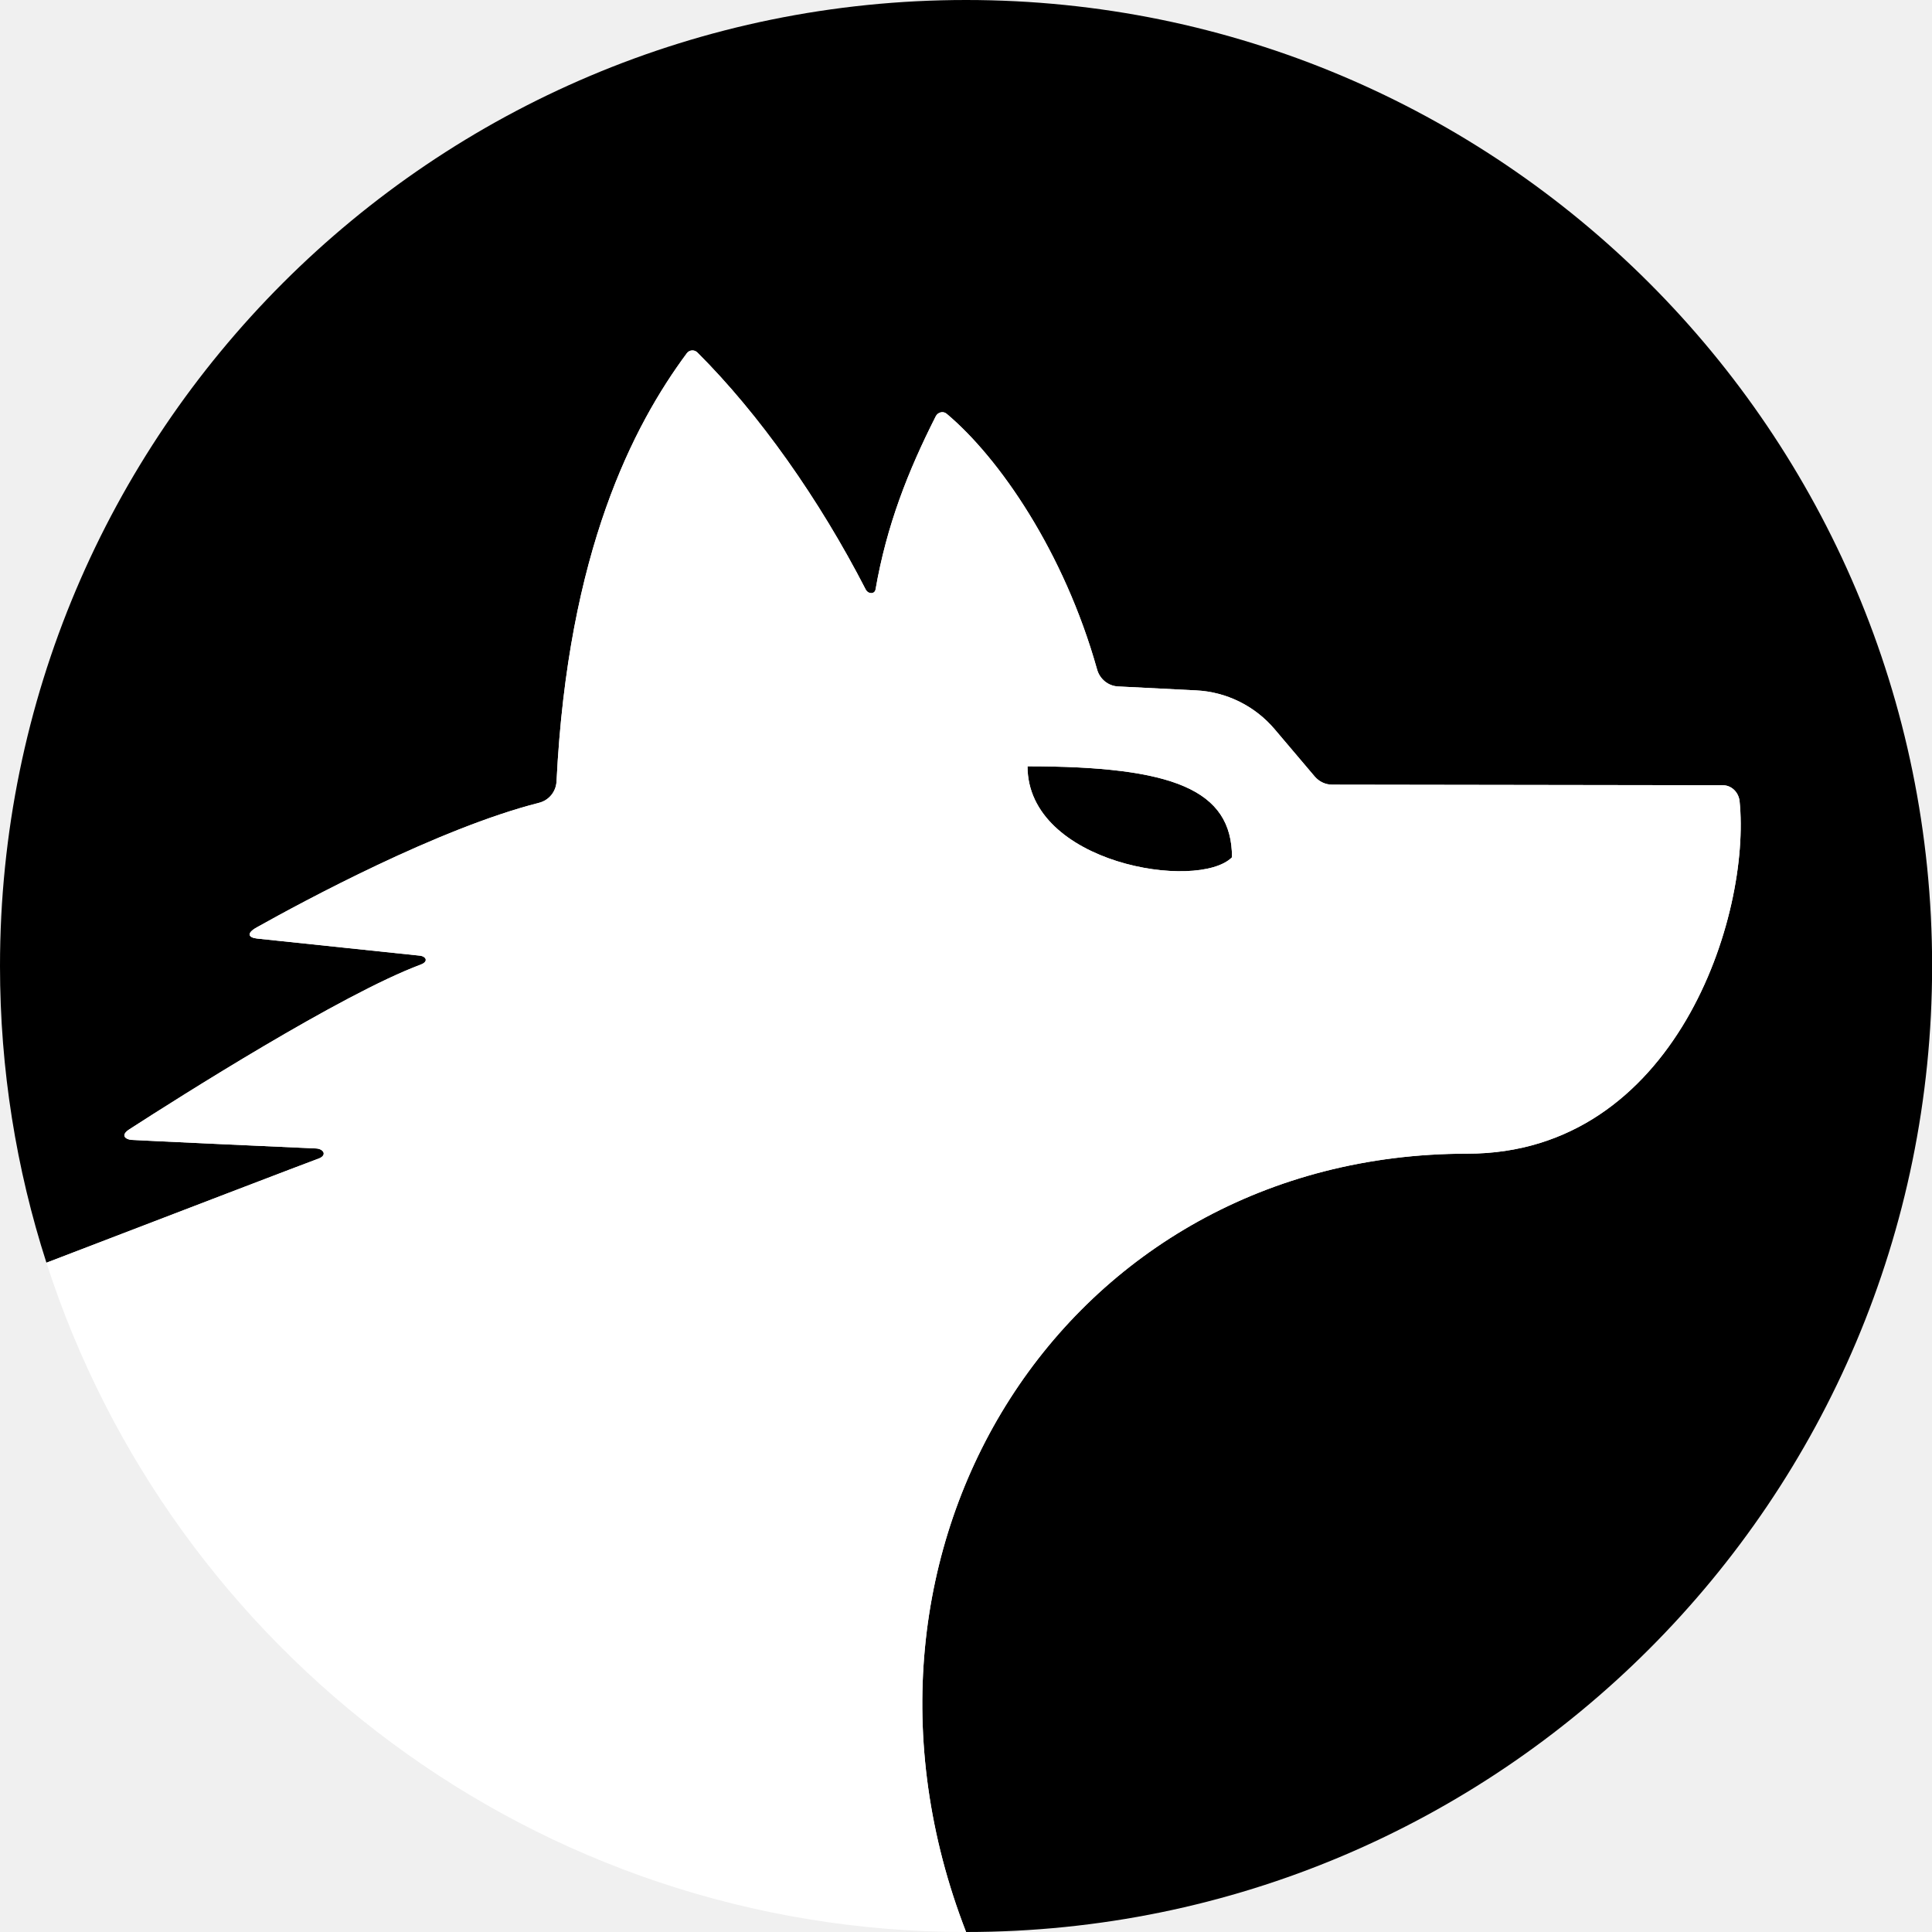
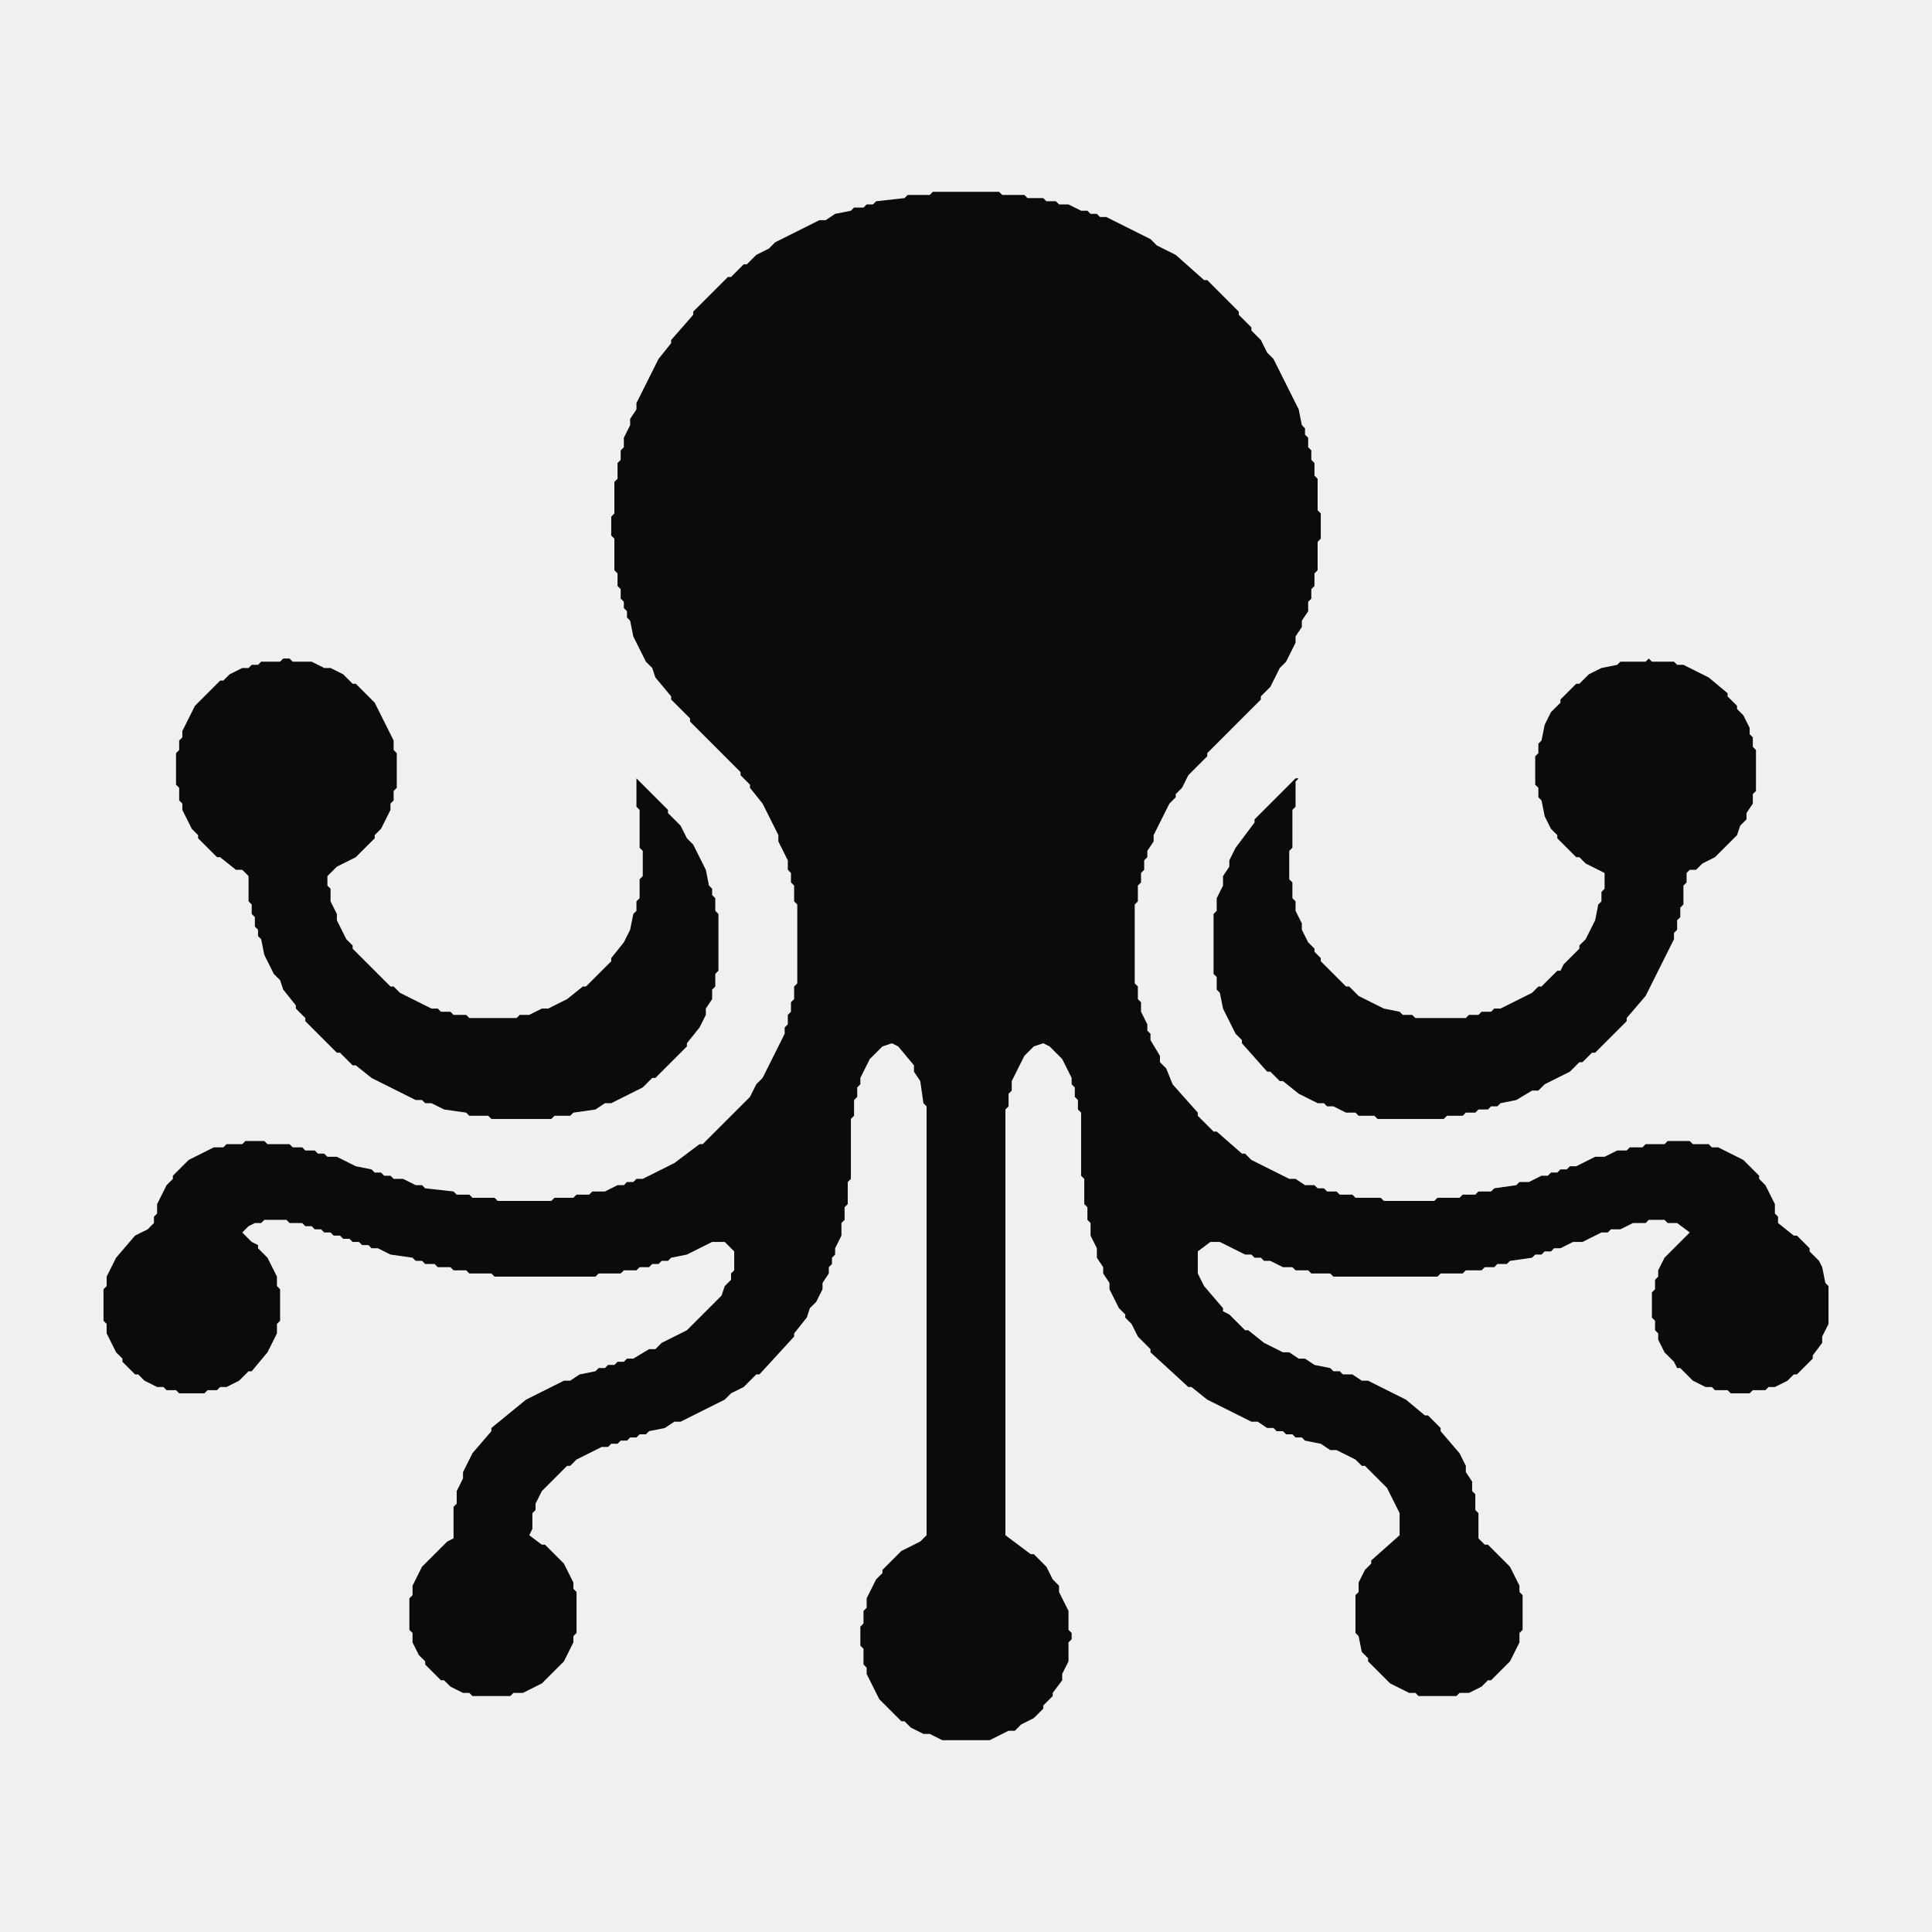
- <svg xmlns="http://www.w3.org/2000/svg" width="50" height="50" viewBox="0 0 50 50" fill="none">
-   <g clip-path="url(#clip0_10737_2)">
-     <path d="M25.002 0C11.193 0 0 11.193 0 25.002C0 27.678 0.422 30.258 1.201 32.677H1.207C4.369 31.465 8.074 30.042 8.224 29.992C8.481 29.907 8.382 29.731 8.177 29.722C7.975 29.714 3.535 29.512 3.397 29.5C3.26 29.488 3.101 29.389 3.347 29.227C4.639 28.393 8.836 25.728 10.889 24.963C11.097 24.887 11.029 24.75 10.862 24.732C10.695 24.715 6.885 24.316 6.654 24.29C6.422 24.264 6.373 24.152 6.645 24C7.852 23.323 11.354 21.434 13.952 20.776C14.21 20.711 14.388 20.488 14.403 20.222C14.699 14.259 16.391 11.011 17.774 9.143C17.841 9.052 17.97 9.044 18.049 9.123C19.651 10.722 21.203 12.921 22.404 15.255C22.468 15.381 22.635 15.381 22.659 15.255C22.946 13.6 23.496 12.198 24.217 10.774C24.269 10.669 24.407 10.631 24.498 10.707C25.857 11.849 27.538 14.28 28.393 17.326C28.463 17.572 28.677 17.75 28.932 17.765L30.955 17.867C31.74 17.905 32.475 18.269 32.985 18.869L34.025 20.096C34.139 20.228 34.303 20.307 34.478 20.307L44.588 20.322C44.802 20.322 44.986 20.491 45.019 20.72C45.326 23.678 43.373 29.857 37.975 29.857C27.573 29.857 21.139 40.057 25.002 50C38.81 50 50.003 38.807 50.003 24.998C50.003 11.19 38.807 0 25.002 0Z" fill="black" />
-     <path d="M31.884 22.187C31.884 20.433 30.355 19.832 26.592 19.832C26.592 22.357 31.005 23.066 31.884 22.187Z" fill="black" />
-     <path d="M37.975 29.857C43.373 29.857 45.326 23.681 45.019 20.72C44.986 20.491 44.805 20.322 44.588 20.322L34.478 20.307C34.303 20.307 34.139 20.231 34.025 20.096L32.985 18.869C32.475 18.269 31.74 17.905 30.955 17.867L28.932 17.765C28.677 17.753 28.46 17.572 28.393 17.326C27.538 14.28 25.86 11.849 24.498 10.707C24.407 10.631 24.269 10.669 24.217 10.774C23.496 12.198 22.946 13.6 22.659 15.255C22.638 15.381 22.471 15.381 22.404 15.255C21.203 12.921 19.651 10.719 18.049 9.123C17.97 9.044 17.841 9.052 17.774 9.143C16.391 11.011 14.699 14.259 14.403 20.222C14.391 20.486 14.21 20.708 13.952 20.776C11.354 21.437 7.852 23.326 6.645 24C6.373 24.152 6.422 24.264 6.654 24.29C6.885 24.316 10.695 24.715 10.862 24.732C11.029 24.75 11.097 24.884 10.889 24.963C8.839 25.728 4.639 28.393 3.347 29.227C3.101 29.386 3.26 29.488 3.397 29.5C3.535 29.512 7.975 29.714 8.177 29.722C8.379 29.731 8.481 29.907 8.224 29.992C8.077 30.042 4.369 31.462 1.207 32.677C1.207 32.677 1.204 32.677 1.201 32.677C4.44 42.728 13.87 50 25.002 50C21.139 40.057 27.573 29.857 37.975 29.857ZM31.884 22.187C31.005 23.066 26.592 22.357 26.592 19.832C30.355 19.832 31.884 20.436 31.884 22.187Z" fill="white" />
-   </g>
-   <defs>
-     <clipPath id="clip0_10737_2">
-       <rect width="50" height="50" fill="white" />
-     </clipPath>
-   </defs>
+ <svg xmlns="http://www.w3.org/2000/svg" width="50" height="50" viewBox="320.18 206.18 612.64 612.64" fill="none" role="img" aria-label="Tenklo">
+   <path fill-rule="evenodd" d="M868,426 L862,421 L854,417 L852,417 L851,416 L844,416 L843,415 L842,416 L834,416 L833,417 L828,418 L824,420 L821,423 L820,423 L815,428 L815,429 L812,432 L810,436 L809,441 L808,442 L808,445 L807,446 L807,455 L808,456 L808,459 L809,460 L810,465 L812,469 L814,471 L814,472 L820,478 L821,478 L823,480 L829,483 L829,488 L828,489 L828,492 L827,493 L826,498 L823,504 L821,506 L821,507 L816,512 L815,514 L814,514 L809,519 L808,519 L806,521 L796,526 L794,526 L793,527 L790,527 L789,528 L786,528 L785,529 L769,529 L768,528 L765,528 L764,527 L759,526 L751,522 L748,519 L747,519 L739,511 L739,510 L737,508 L737,507 L735,505 L733,501 L733,499 L731,495 L731,492 L730,491 L730,486 L729,485 L729,476 L730,475 L730,463 L731,462 L731,454 L732,453 L731,453 L718,466 L718,467 L712,475 L710,479 L710,481 L708,484 L708,487 L706,491 L706,495 L705,496 L705,515 L706,516 L706,520 L707,521 L708,526 L712,534 L714,536 L714,537 L722,546 L723,546 L726,549 L727,549 L732,553 L738,556 L740,556 L741,557 L743,557 L747,559 L750,559 L751,560 L756,560 L757,561 L778,561 L779,560 L784,560 L785,559 L788,559 L789,558 L792,558 L793,557 L795,557 L796,556 L801,555 L806,552 L808,552 L810,550 L818,546 L821,543 L822,543 L825,540 L826,540 L836,530 L836,529 L842,522 L851,504 L851,502 L852,501 L852,498 L853,497 L853,494 L854,493 L854,487 L855,486 L855,483 L856,482 L858,482 L860,480 L864,478 L871,471 L872,468 L874,466 L874,464 L876,461 L876,458 L877,457 L877,444 L876,443 L876,440 L875,439 L875,437 L873,433 L871,431 L871,430 L868,427Z M382,430 L378,438 L378,440 L377,441 L377,444 L376,445 L376,455 L377,456 L377,460 L378,461 L378,463 L381,469 L383,471 L383,472 L389,478 L390,478 L395,482 L397,482 L399,484 L399,492 L400,493 L400,496 L401,497 L401,500 L402,501 L402,503 L403,504 L404,509 L407,515 L409,517 L410,520 L414,525 L414,526 L417,529 L417,530 L427,540 L428,540 L432,544 L433,544 L438,548 L452,555 L454,555 L455,556 L457,556 L461,558 L468,559 L469,560 L475,560 L476,561 L495,561 L496,560 L501,560 L502,559 L509,558 L512,556 L514,556 L524,551 L527,548 L528,548 L538,538 L538,537 L542,532 L544,528 L544,526 L546,523 L546,520 L547,519 L547,515 L548,514 L548,496 L547,495 L547,491 L546,490 L546,488 L545,487 L544,482 L540,474 L538,472 L536,468 L532,464 L532,463 L522,453 L522,462 L523,463 L523,475 L524,476 L524,484 L523,485 L523,491 L522,492 L522,495 L521,496 L520,501 L518,505 L514,510 L514,511 L506,519 L505,519 L500,523 L494,526 L492,526 L488,528 L485,528 L484,529 L469,529 L468,528 L464,528 L463,527 L460,527 L459,526 L457,526 L447,521 L445,519 L444,519 L432,507 L432,506 L430,504 L427,498 L427,496 L425,492 L425,488 L424,487 L424,484 L427,481 L433,478 L439,472 L439,471 L441,469 L444,463 L444,461 L445,460 L445,457 L446,456 L446,445 L445,444 L445,441 L439,429 L433,423 L432,423 L429,420 L425,418 L423,418 L419,416 L413,416 L412,415 L410,415 L409,416 L403,416 L402,417 L400,417 L399,418 L397,418 L393,420 L391,422 L390,422Z M580,276 L566,283 L564,285 L560,287 L557,290 L556,290 L552,294 L551,294 L540,305 L540,306 L533,314 L533,315 L529,320 L522,334 L522,336 L520,339 L520,341 L518,345 L518,348 L517,349 L517,352 L516,353 L516,358 L515,359 L515,369 L514,370 L514,376 L515,377 L515,387 L516,388 L516,392 L517,393 L517,396 L518,397 L518,399 L519,400 L519,402 L520,403 L521,408 L525,416 L527,418 L528,421 L533,427 L533,428 L539,434 L539,435 L555,451 L555,452 L558,455 L558,456 L562,461 L567,471 L567,473 L570,479 L570,482 L571,483 L571,486 L572,487 L572,492 L573,493 L573,518 L572,519 L572,523 L571,524 L571,527 L570,528 L570,531 L569,532 L569,534 L562,548 L560,550 L558,554 L543,569 L542,569 L534,575 L524,580 L522,580 L521,581 L519,581 L518,582 L516,582 L512,584 L508,584 L507,585 L503,585 L502,586 L496,586 L495,587 L478,587 L477,586 L470,586 L469,585 L465,585 L464,584 L455,583 L454,582 L452,582 L448,580 L445,580 L444,579 L442,579 L441,578 L439,578 L438,577 L433,576 L427,573 L424,573 L423,572 L421,572 L420,571 L417,571 L416,570 L413,570 L412,569 L405,569 L404,568 L398,568 L397,569 L392,569 L391,570 L388,570 L380,574 L375,579 L375,580 L373,582 L370,588 L370,591 L369,592 L369,594 L367,596 L363,598 L357,605 L354,611 L354,614 L353,615 L353,625 L354,626 L354,629 L357,635 L359,637 L359,638 L363,642 L364,642 L366,644 L370,646 L372,646 L373,647 L376,647 L377,648 L385,648 L386,647 L389,647 L390,646 L392,646 L396,644 L399,641 L400,641 L405,635 L408,629 L408,626 L409,625 L409,615 L408,614 L408,611 L405,605 L402,602 L402,601 L400,600 L397,597 L399,595 L401,594 L403,594 L404,593 L411,593 L412,594 L416,594 L417,595 L419,595 L420,596 L422,596 L423,597 L425,597 L426,598 L428,598 L429,599 L431,599 L432,600 L434,600 L435,601 L437,601 L438,602 L440,602 L444,604 L451,605 L452,606 L454,606 L455,607 L458,607 L459,608 L463,608 L464,609 L468,609 L469,610 L476,610 L477,611 L509,611 L510,610 L517,610 L518,609 L522,609 L523,608 L526,608 L527,607 L529,607 L530,606 L532,606 L533,605 L538,604 L546,600 L550,600 L553,603 L553,609 L552,610 L552,612 L550,614 L549,617 L538,628 L530,632 L528,634 L526,634 L521,637 L519,637 L518,638 L516,638 L515,639 L513,639 L512,640 L510,640 L509,641 L504,642 L501,644 L499,644 L487,650 L476,659 L476,660 L470,667 L467,673 L467,675 L465,679 L465,683 L464,684 L464,694 L462,695 L454,703 L451,709 L451,712 L450,713 L450,723 L451,724 L451,727 L453,731 L455,733 L455,734 L460,739 L461,739 L463,741 L467,743 L469,743 L470,744 L482,744 L483,743 L486,743 L492,740 L499,733 L502,727 L502,725 L503,724 L503,711 L502,710 L502,708 L499,702 L493,696 L492,696 L488,693 L489,691 L489,686 L490,685 L490,683 L492,679 L500,671 L501,671 L503,669 L511,665 L513,665 L514,664 L516,664 L517,663 L519,663 L520,662 L522,662 L523,661 L525,661 L526,660 L531,659 L534,657 L536,657 L550,650 L552,648 L556,646 L560,642 L561,642 L572,630 L572,629 L576,624 L577,621 L579,619 L581,615 L581,613 L583,610 L583,608 L584,607 L584,605 L585,604 L585,602 L587,598 L587,594 L588,593 L588,589 L589,588 L589,581 L590,580 L590,561 L591,560 L591,555 L592,554 L592,551 L593,550 L593,548 L596,542 L600,538 L603,537 L605,538 L610,544 L610,546 L612,549 L613,556 L614,557 L614,693 L612,695 L606,698 L600,704 L600,705 L598,707 L595,713 L595,716 L594,717 L594,721 L593,722 L593,728 L594,729 L594,734 L595,735 L595,737 L599,745 L606,752 L607,752 L609,754 L613,756 L615,756 L619,758 L634,758 L640,755 L642,755 L644,753 L648,751 L651,748 L651,747 L654,744 L654,743 L657,739 L657,737 L659,733 L659,727 L660,726 L660,724 L659,723 L659,717 L656,711 L656,709 L654,707 L652,703 L648,699 L647,699 L639,693 L639,558 L640,557 L640,553 L641,552 L641,549 L645,541 L648,538 L651,537 L653,538 L657,542 L660,548 L660,550 L661,551 L661,554 L662,555 L662,558 L663,559 L663,579 L664,580 L664,588 L665,589 L665,593 L666,594 L666,598 L668,602 L668,605 L670,608 L670,610 L672,613 L672,615 L675,621 L677,623 L677,624 L679,626 L681,630 L685,634 L685,635 L697,646 L698,646 L703,650 L717,657 L719,657 L722,659 L724,659 L725,660 L727,660 L728,661 L730,661 L731,662 L733,662 L734,663 L739,664 L742,666 L744,666 L750,669 L752,671 L753,671 L760,678 L764,686 L764,693 L755,701 L755,702 L753,704 L751,708 L751,711 L750,712 L750,724 L751,725 L752,730 L754,732 L754,733 L761,740 L767,743 L769,743 L770,744 L782,744 L783,743 L786,743 L790,741 L792,739 L793,739 L799,733 L802,727 L802,724 L803,723 L803,712 L802,711 L802,709 L799,703 L792,696 L791,696 L789,694 L789,686 L788,685 L788,680 L787,679 L787,676 L785,673 L785,671 L783,667 L777,660 L777,659 L773,655 L772,655 L766,650 L754,644 L752,644 L749,642 L746,642 L745,641 L743,641 L742,640 L737,639 L734,637 L732,637 L729,635 L727,635 L721,632 L716,628 L715,628 L710,623 L708,622 L708,621 L702,614 L700,610 L700,603 L704,600 L707,600 L715,604 L717,604 L718,605 L720,605 L721,606 L723,606 L727,608 L730,608 L731,609 L735,609 L736,610 L742,610 L743,611 L776,611 L777,610 L784,610 L785,609 L790,609 L791,608 L794,608 L795,607 L798,607 L799,606 L806,605 L807,604 L809,604 L810,603 L812,603 L813,602 L815,602 L819,600 L822,600 L828,597 L830,597 L831,596 L834,596 L838,594 L842,594 L843,593 L848,593 L849,594 L852,594 L856,597 L848,605 L846,609 L846,611 L845,612 L845,615 L844,616 L844,624 L845,625 L845,628 L846,629 L846,631 L848,635 L851,638 L852,640 L853,640 L857,644 L861,646 L863,646 L864,647 L868,647 L869,648 L875,648 L876,647 L880,647 L881,646 L883,646 L887,644 L889,642 L890,642 L895,637 L895,636 L898,632 L898,630 L900,626 L900,614 L899,613 L898,608 L897,606 L894,603 L894,602 L890,598 L889,598 L884,594 L884,592 L883,591 L883,588 L880,582 L878,580 L878,579 L873,574 L865,570 L863,570 L862,569 L857,569 L856,568 L849,568 L848,569 L842,569 L841,570 L837,570 L836,571 L833,571 L829,573 L826,573 L820,576 L818,576 L817,577 L815,577 L814,578 L812,578 L811,579 L809,579 L805,581 L802,581 L801,582 L794,583 L793,584 L789,584 L788,585 L784,585 L783,586 L776,586 L775,587 L759,587 L758,586 L750,586 L749,585 L745,585 L744,584 L741,584 L740,583 L738,583 L737,582 L734,582 L731,580 L729,580 L717,574 L715,572 L714,572 L706,565 L705,565 L700,560 L700,559 L692,550 L690,545 L688,543 L688,541 L685,536 L685,534 L684,533 L684,531 L682,527 L682,524 L681,523 L681,519 L680,518 L680,493 L681,492 L681,487 L682,486 L682,483 L683,482 L683,479 L684,478 L684,476 L686,473 L686,471 L691,461 L693,459 L693,458 L695,456 L697,452 L703,446 L703,445 L720,428 L720,427 L723,424 L726,418 L728,416 L731,410 L731,408 L733,405 L733,403 L735,400 L735,397 L736,396 L736,393 L737,392 L737,388 L738,387 L738,378 L739,377 L739,369 L738,368 L738,358 L737,357 L737,353 L736,352 L736,349 L735,348 L735,345 L734,344 L734,342 L733,341 L732,336 L724,320 L722,318 L720,314 L717,311 L717,310 L713,306 L713,305 L703,295 L702,295 L693,287 L687,284 L685,282 L671,275 L669,275 L668,274 L666,274 L665,273 L663,273 L659,271 L656,271 L655,270 L652,270 L651,269 L646,269 L645,268 L638,268 L637,267 L616,267 L615,268 L608,268 L607,269 L598,270 L597,271 L595,271 L594,272 L591,272 L590,273 L585,274 L582,276Z" fill="#0B0B0C" />
</svg>
